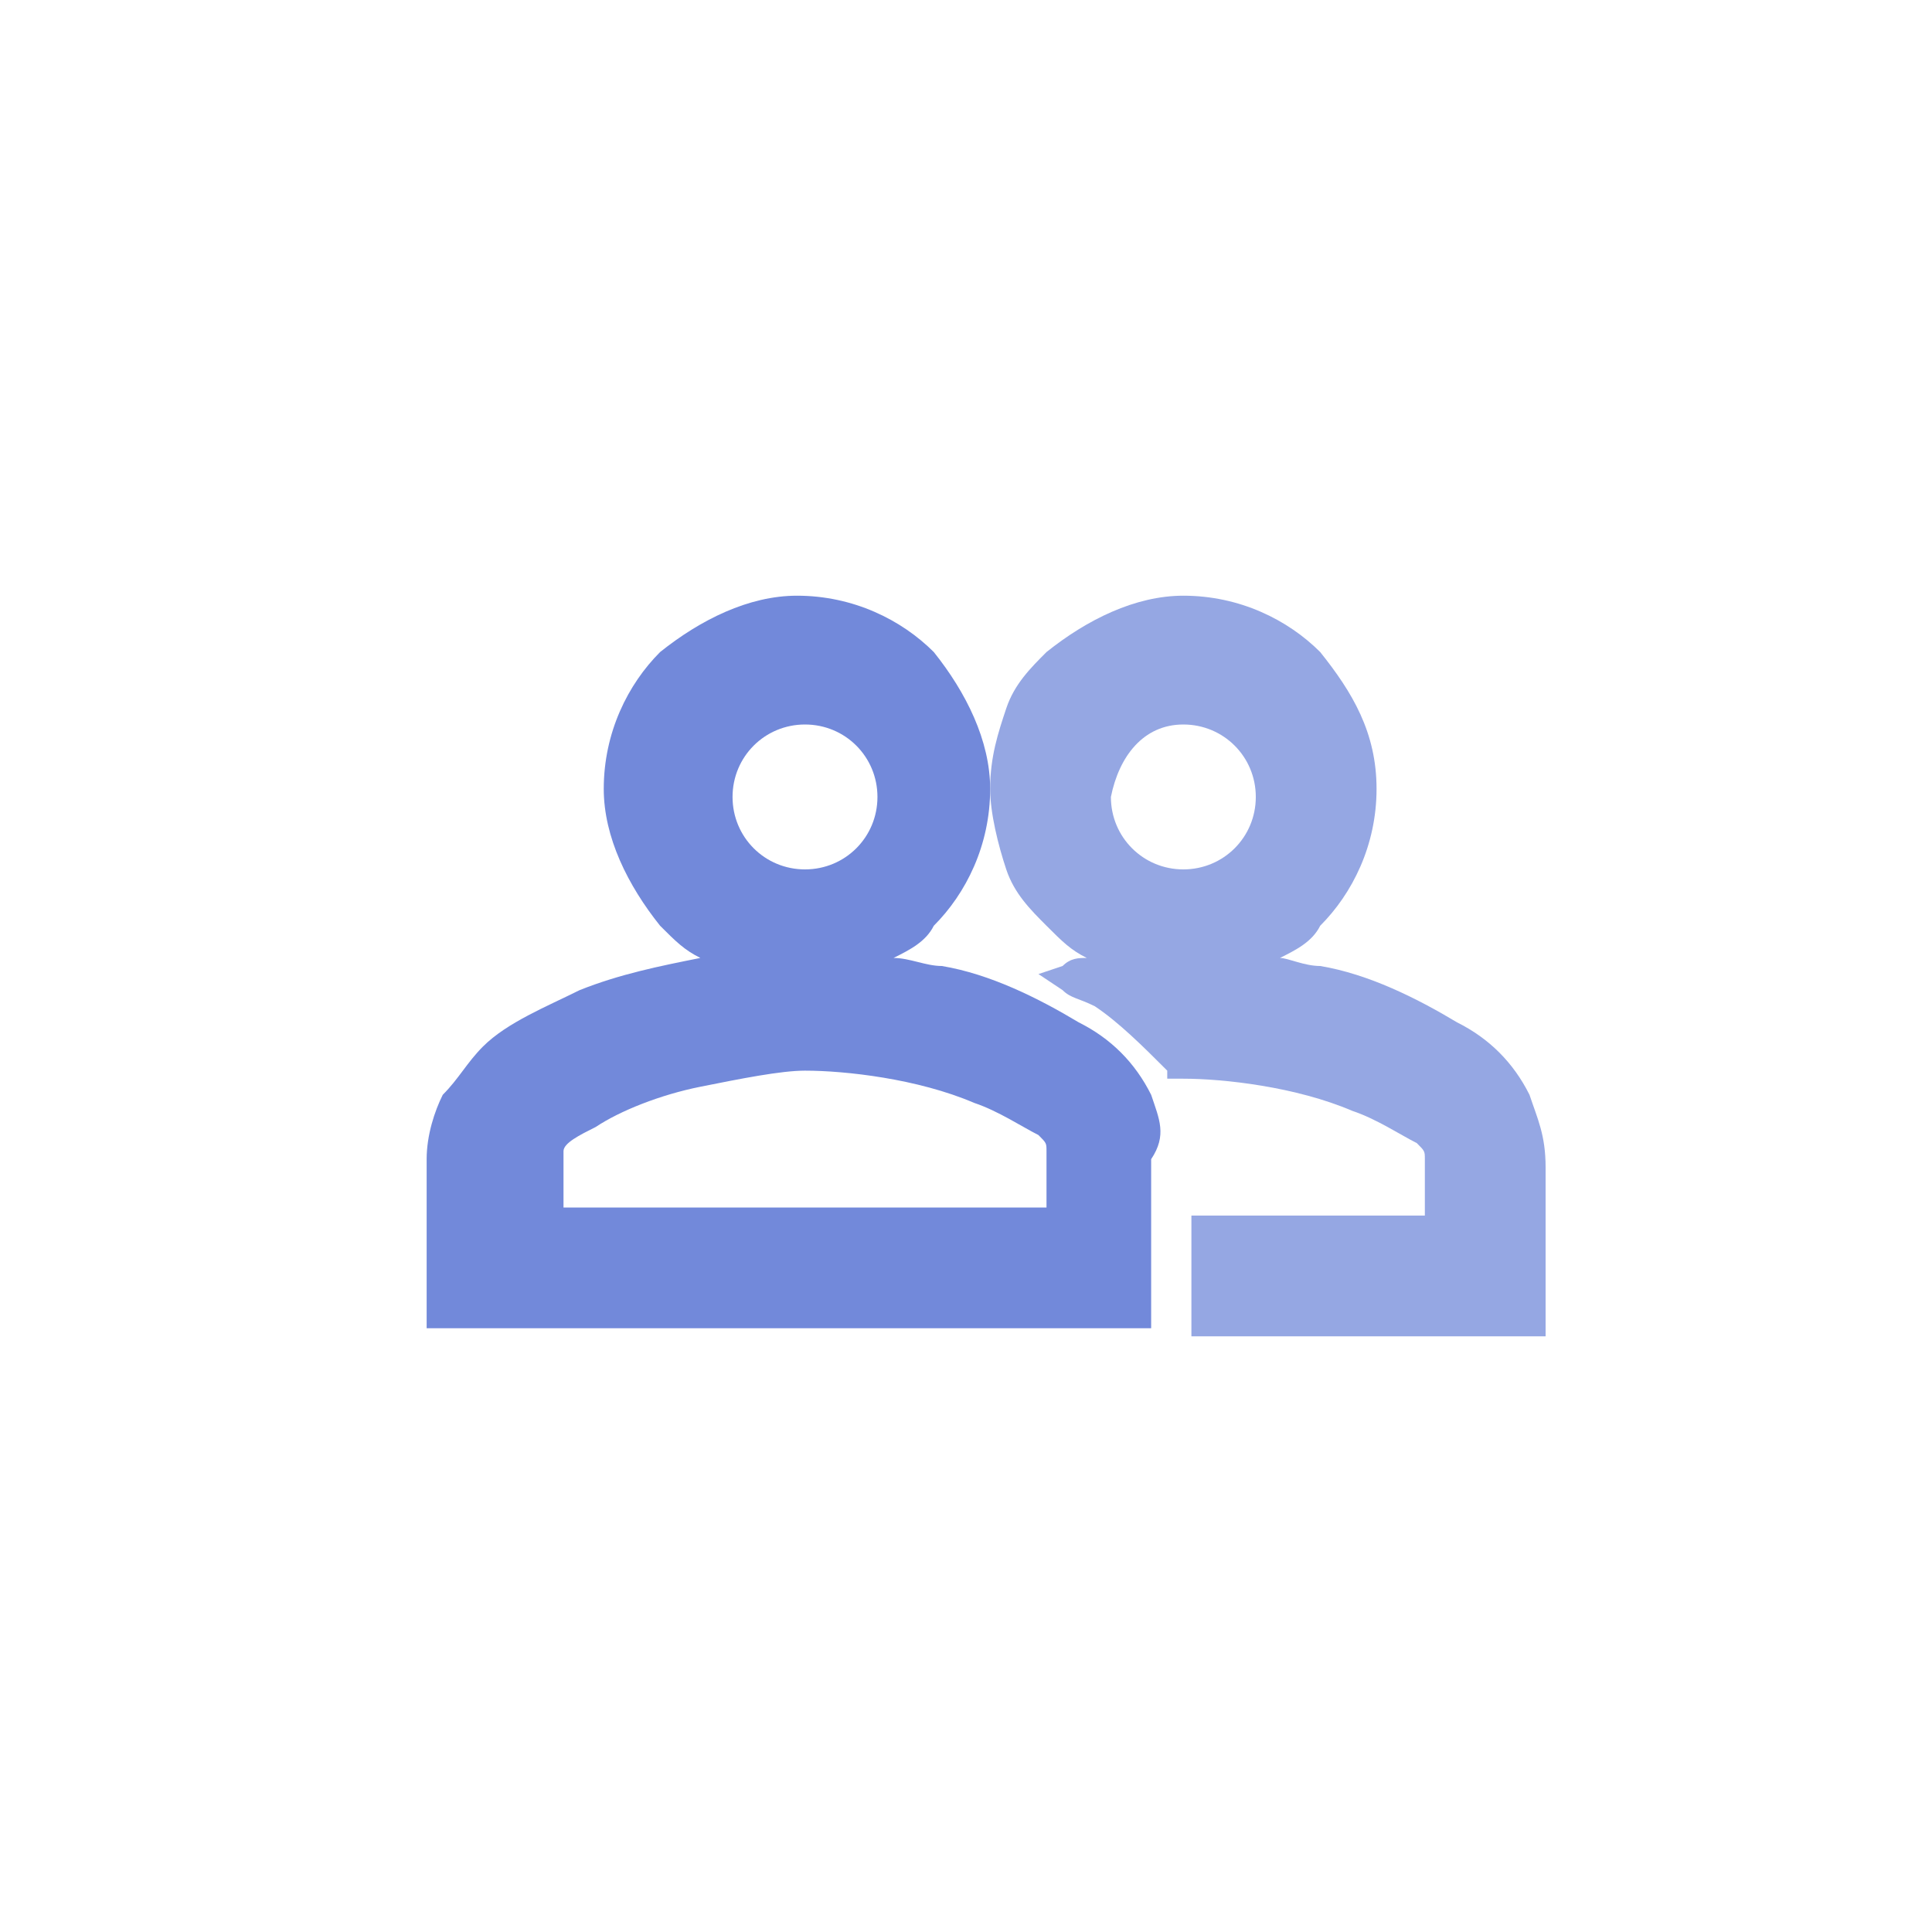
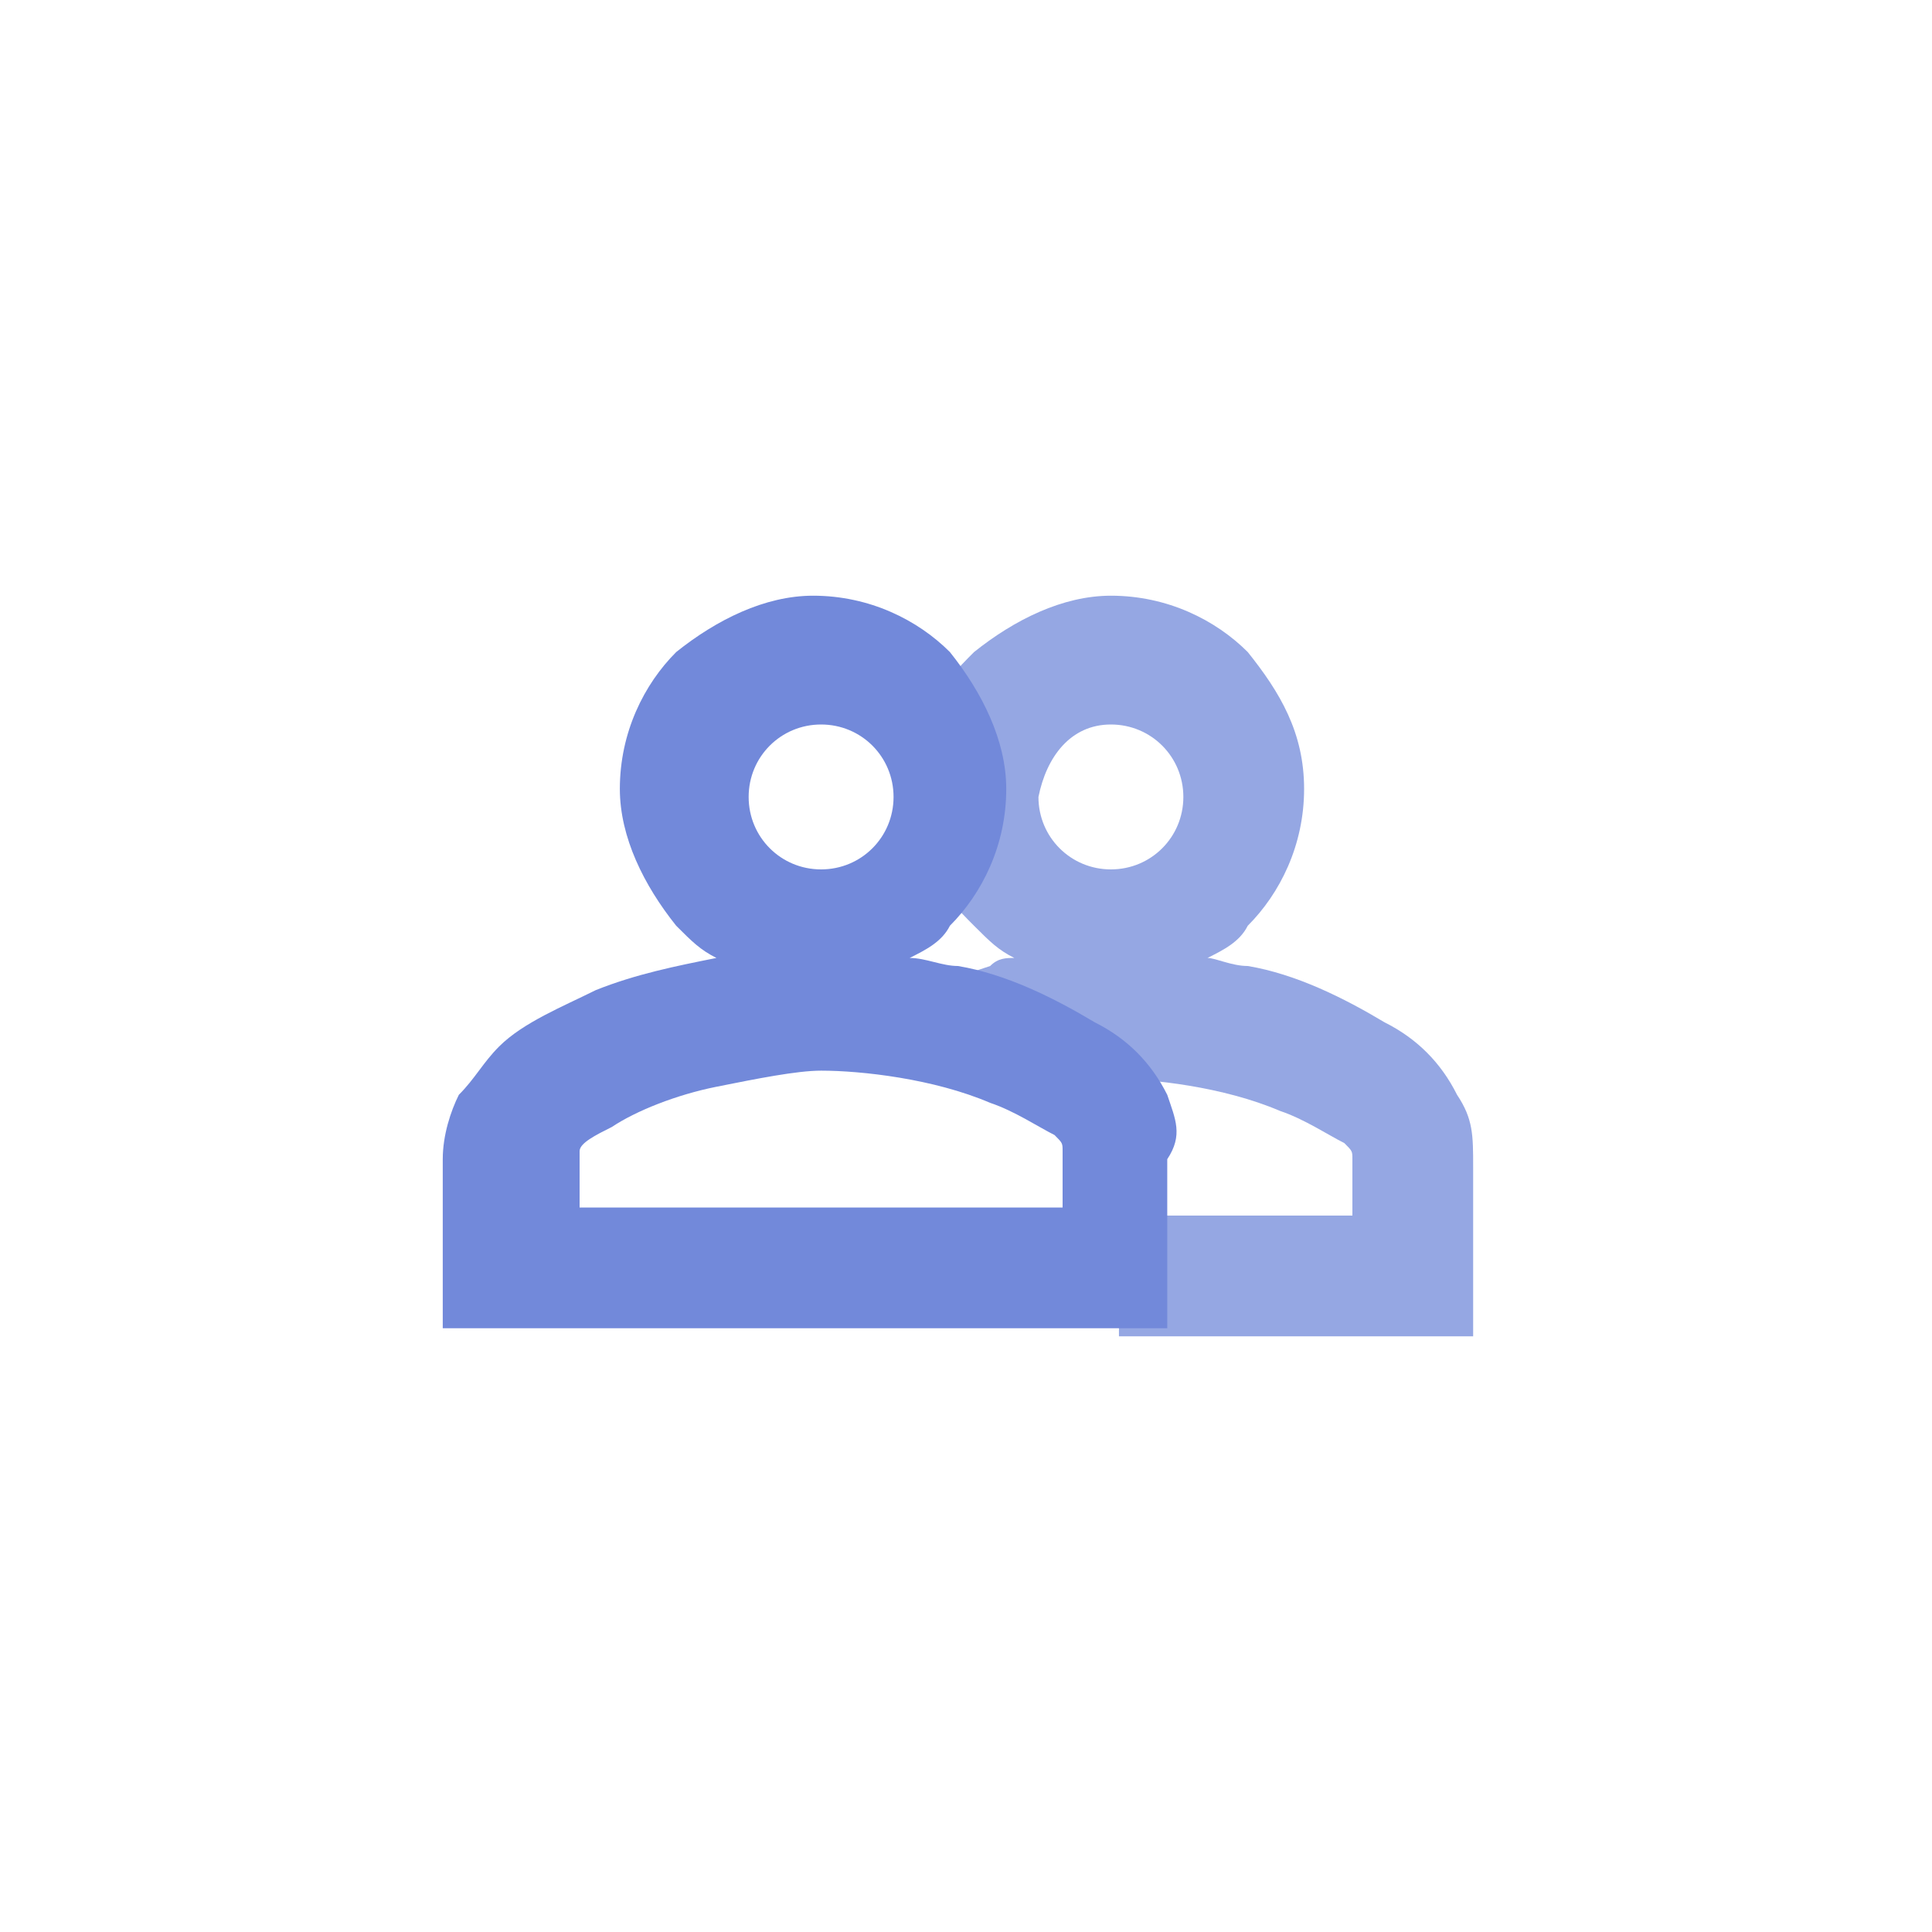
<svg xmlns="http://www.w3.org/2000/svg" version="1.1" id="Calque_1" x="0px" y="0px" viewBox="-947 529 24 24" style="enable-background:new -947 529 24 24;" xml:space="preserve">
  <style type="text/css">
	.st0{fill:#FFFFFF;}
- 	.st1{fill:#7289DA;}
- 	.st2{fill:#95A7E3;}
+ 	.st1{fill:#95A7E3;}
+ 	.st2{fill:#7289DA;}
</style>
  <path class="st0" d="M-947,529h24v24h-24V529z" />
  <g>
-     <polygon class="st1" points="-938.7,540.5 -938.7,540.5 -938.7,540.5  " />
-     <polygon class="st1" points="-938.7,537.2 -938.7,537.2 -938.7,537.2  " />
-     <polygon class="st1" points="-941.3,542.6 -941.3,542.6 -941.3,542.6  " />
-     <polygon class="st1" points="-935.4,540.5 -935.4,540.5 -935.4,540.5  " />
-     <polygon class="st1" points="-935.4,537.2 -935.4,537.2 -935.4,537.2  " />
-     <path class="st1" d="M-932.7,542.6L-932.7,542.6c-0.2-0.4-0.5-0.7-0.9-0.9l0,0l0,0c-0.5-0.3-1.1-0.6-1.7-0.7l0,0   c-0.2,0-0.4-0.1-0.6-0.1c0.2-0.1,0.4-0.2,0.5-0.4c0.4-0.4,0.7-1,0.7-1.7v0v0v0c0-0.6-0.3-1.2-0.7-1.7c-0.4-0.4-1-0.7-1.7-0.7h0h0h0   c-0.6,0-1.2,0.3-1.7,0.7c-0.4,0.4-0.7,1-0.7,1.7v0v0v0c0,0.6,0.3,1.2,0.7,1.7c0.2,0.2,0.3,0.3,0.5,0.4c-0.5,0.1-1,0.2-1.5,0.4l0,0   l0,0c-0.4,0.2-0.9,0.4-1.2,0.7l0,0l0,0c-0.2,0.2-0.3,0.4-0.5,0.6c-0.1,0.2-0.2,0.5-0.2,0.8v0v0v2.1h9v-2.1v0v0   C-932.5,543.1-932.6,542.9-932.7,542.6z M-940,543.4L-940,543.4l0-0.1l0,0c0-0.1,0.2-0.2,0.4-0.3l0,0l0,0c0.3-0.2,0.8-0.4,1.3-0.5   l0,0l0,0c0.5-0.1,1-0.2,1.3-0.2h0h0h0l0,0c0.5,0,1.4,0.1,2.1,0.4l0,0l0,0c0.3,0.1,0.6,0.3,0.8,0.4l0,0l0,0c0.1,0.1,0.1,0.1,0.1,0.2   l0,0.1v0.6h-6V543.4z M-937,538c0.5,0,0.9,0.4,0.9,0.9c0,0.5-0.4,0.9-0.9,0.9c-0.5,0-0.9-0.4-0.9-0.9   C-937.9,538.4-937.5,538-937,538z" />
-   </g>
-   <g>
-     <polygon class="st2" points="-934,537.2 -934,537.2 -934,537.2  " />
-     <path class="st2" d="M-928,542.6L-928,542.6L-928,542.6c-0.2-0.4-0.5-0.7-0.9-0.9l0,0c-0.5-0.3-1.1-0.6-1.7-0.7l0,0l0,0   c-0.2,0-0.4-0.1-0.5-0.1c0.2-0.1,0.4-0.2,0.5-0.4l0,0l0,0c0.4-0.4,0.7-1,0.7-1.7s-0.3-1.2-0.7-1.7l0,0l0,0c-0.4-0.4-1-0.7-1.7-0.7   c0,0,0,0,0,0c-0.6,0-1.2,0.3-1.7,0.7c-0.2,0.2-0.4,0.4-0.5,0.7c-0.1,0.3-0.2,0.6-0.2,1c0,0.3,0.1,0.7,0.2,1   c0.1,0.3,0.3,0.5,0.5,0.7c0.2,0.2,0.3,0.3,0.5,0.4c-0.1,0-0.2,0-0.3,0.1l-0.3,0.1l0.3,0.2c0.1,0.1,0.2,0.1,0.4,0.2l0,0l0,0   c0.3,0.2,0.6,0.5,0.9,0.8l0,0.1h0.1h0l0.1,0c0,0,0,0,0,0c0.5,0,1.4,0.1,2.1,0.4l0,0l0,0c0.3,0.1,0.6,0.3,0.8,0.4l0,0   c0.1,0.1,0.1,0.1,0.1,0.2l0,0l0,0l0,0.1v0.6h-2.9v1.5h4.4v-2.1C-927.8,543.1-927.9,542.9-928,542.6z M-932.3,538   c0.5,0,0.9,0.4,0.9,0.9c0,0.5-0.4,0.9-0.9,0.9c-0.5,0-0.9-0.4-0.9-0.9C-933.1,538.4-932.8,538-932.3,538z" />
+     <g>
+       <polygon class="st1" points="-934.8,537.2 -934.8,537.2 -934.8,537.2   " />
+       <path class="st1" d="M-928.9,542.6L-928.9,542.6L-928.9,542.6c-0.2-0.4-0.5-0.7-0.9-0.9l0,0c-0.5-0.3-1.1-0.6-1.7-0.7l0,0l0,0    c-0.2,0-0.4-0.1-0.5-0.1c0.2-0.1,0.4-0.2,0.5-0.4l0,0l0,0c0.4-0.4,0.7-1,0.7-1.7s-0.3-1.2-0.7-1.7l0,0l0,0c-0.4-0.4-1-0.7-1.7-0.7    c0,0,0,0,0,0c-0.6,0-1.2,0.3-1.7,0.7c-0.2,0.2-0.4,0.4-0.5,0.7c-0.1,0.3-0.2,0.6-0.2,1c0,0.3,0.1,0.7,0.2,1    c0.1,0.3,0.3,0.5,0.5,0.7c0.2,0.2,0.3,0.3,0.5,0.4c-0.1,0-0.2,0-0.3,0.1l-0.3,0.1l0.3,0.2c0.1,0.1,0.2,0.1,0.4,0.2l0,0l0,0    c0.3,0.2,0.6,0.5,0.9,0.8l0,0.1h0.1h0l0.1,0c0,0,0,0,0,0c0.5,0,1.4,0.1,2.1,0.4l0,0l0,0c0.3,0.1,0.6,0.3,0.8,0.4l0,0    c0.1,0.1,0.1,0.1,0.1,0.2l0,0l0,0l0,0.1v0.6h-2.9v1.5h4.4v-2.1C-928.7,543.1-928.7,542.9-928.9,542.6z M-933.2,538    c0.5,0,0.9,0.4,0.9,0.9c0,0.5-0.4,0.9-0.9,0.9c-0.5,0-0.9-0.4-0.9-0.9C-934,538.4-933.7,538-933.2,538z" />
+     </g>
+     <g>
+       <polygon class="st2" points="-938.5,540.5 -938.5,540.5 -938.5,540.5   " />
+       <polygon class="st2" points="-938.5,537.2 -938.5,537.2 -938.5,537.2   " />
+       <polygon class="st2" points="-941.1,542.6 -941.1,542.6 -941.1,542.6   " />
+       <polygon class="st2" points="-935.2,540.5 -935.2,540.5 -935.2,540.5   " />
+       <polygon class="st2" points="-935.2,537.2 -935.2,537.2 -935.2,537.2   " />
+       <path class="st2" d="M-932.5,542.6L-932.5,542.6c-0.2-0.4-0.5-0.7-0.9-0.9l0,0l0,0c-0.5-0.3-1.1-0.6-1.7-0.7l0,0    c-0.2,0-0.4-0.1-0.6-0.1c0.2-0.1,0.4-0.2,0.5-0.4c0.4-0.4,0.7-1,0.7-1.7v0v0v0c0-0.6-0.3-1.2-0.7-1.7c-0.4-0.4-1-0.7-1.7-0.7h0h0    h0c-0.6,0-1.2,0.3-1.7,0.7c-0.4,0.4-0.7,1-0.7,1.7v0v0v0c0,0.6,0.3,1.2,0.7,1.7c0.2,0.2,0.3,0.3,0.5,0.4c-0.5,0.1-1,0.2-1.5,0.4    l0,0l0,0c-0.4,0.2-0.9,0.4-1.2,0.7l0,0l0,0c-0.2,0.2-0.3,0.4-0.5,0.6c-0.1,0.2-0.2,0.5-0.2,0.8v0v0v2.1h9v-2.1v0v0    C-932.3,543.1-932.4,542.9-932.5,542.6z M-939.8,543.4L-939.8,543.4l0-0.1l0,0c0-0.1,0.2-0.2,0.4-0.3l0,0l0,0    c0.3-0.2,0.8-0.4,1.3-0.5l0,0l0,0c0.5-0.1,1-0.2,1.3-0.2h0h0h0l0,0c0.5,0,1.4,0.1,2.1,0.4l0,0l0,0c0.3,0.1,0.6,0.3,0.8,0.4l0,0    l0,0c0.1,0.1,0.1,0.1,0.1,0.2l0,0.1v0.6h-6V543.4z M-936.8,538c0.5,0,0.9,0.4,0.9,0.9c0,0.5-0.4,0.9-0.9,0.9    c-0.5,0-0.9-0.4-0.9-0.9C-937.7,538.4-937.3,538-936.8,538z" />
+     </g>
  </g>
</svg>
